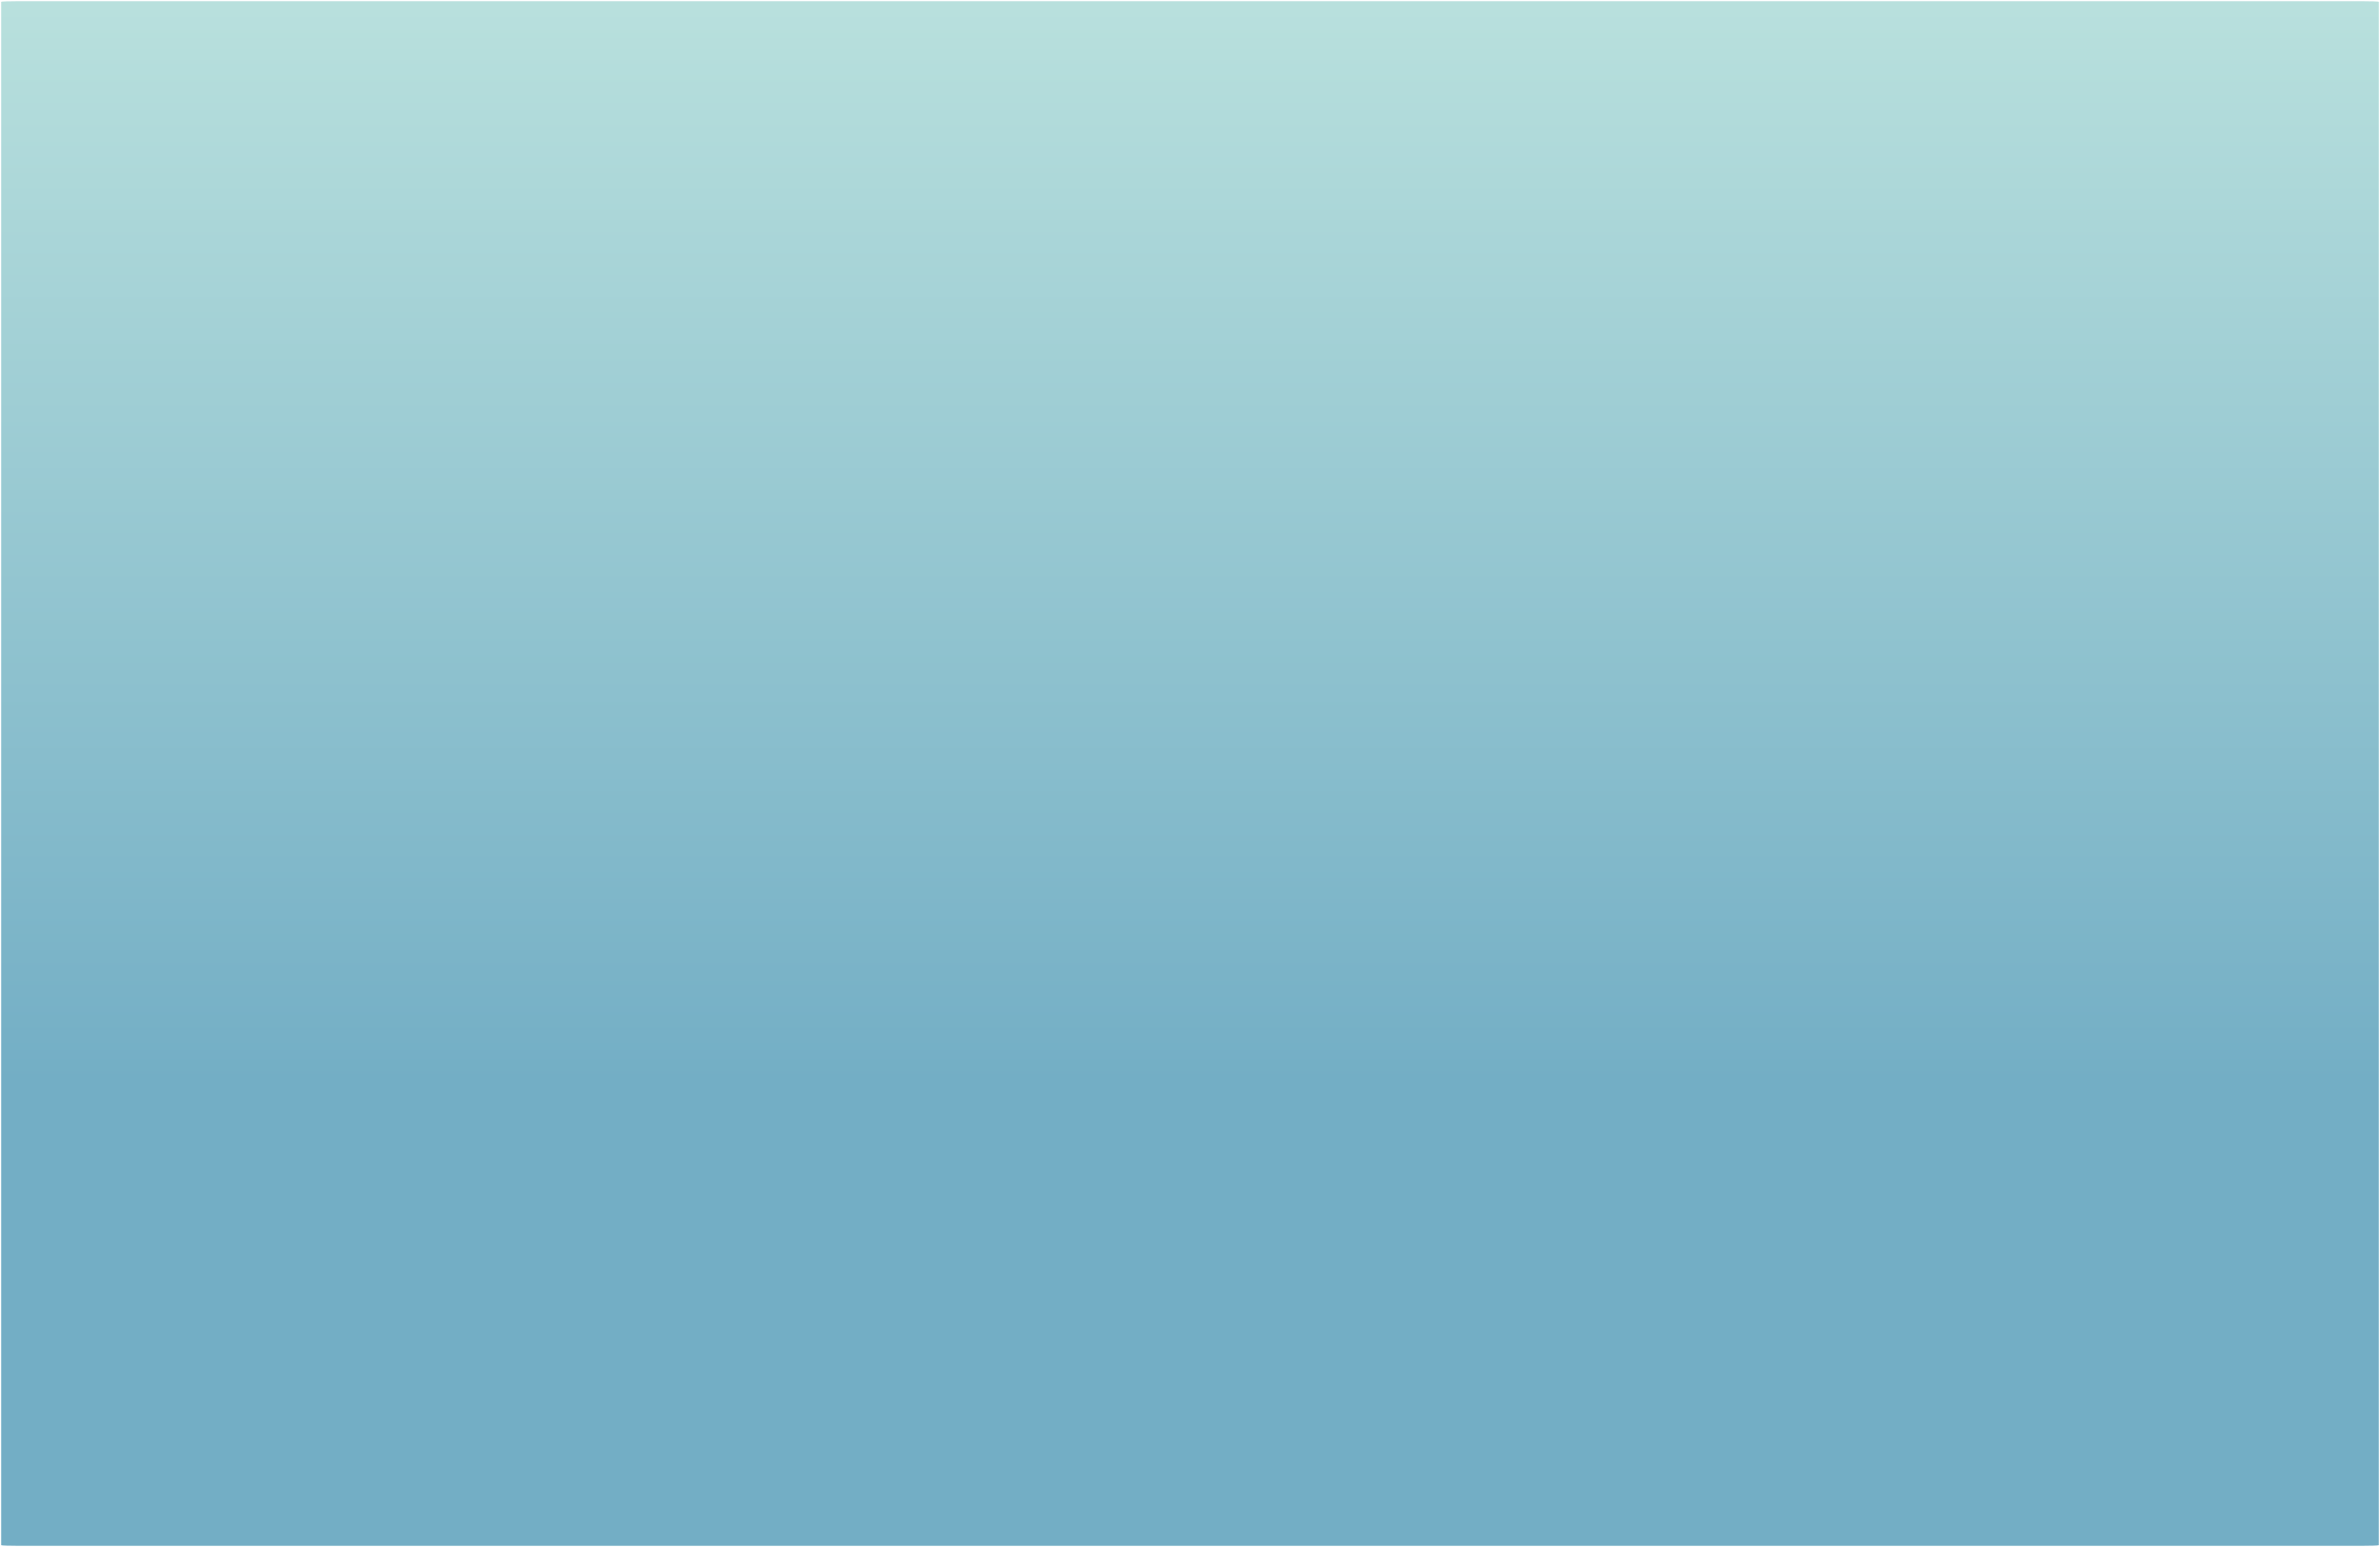
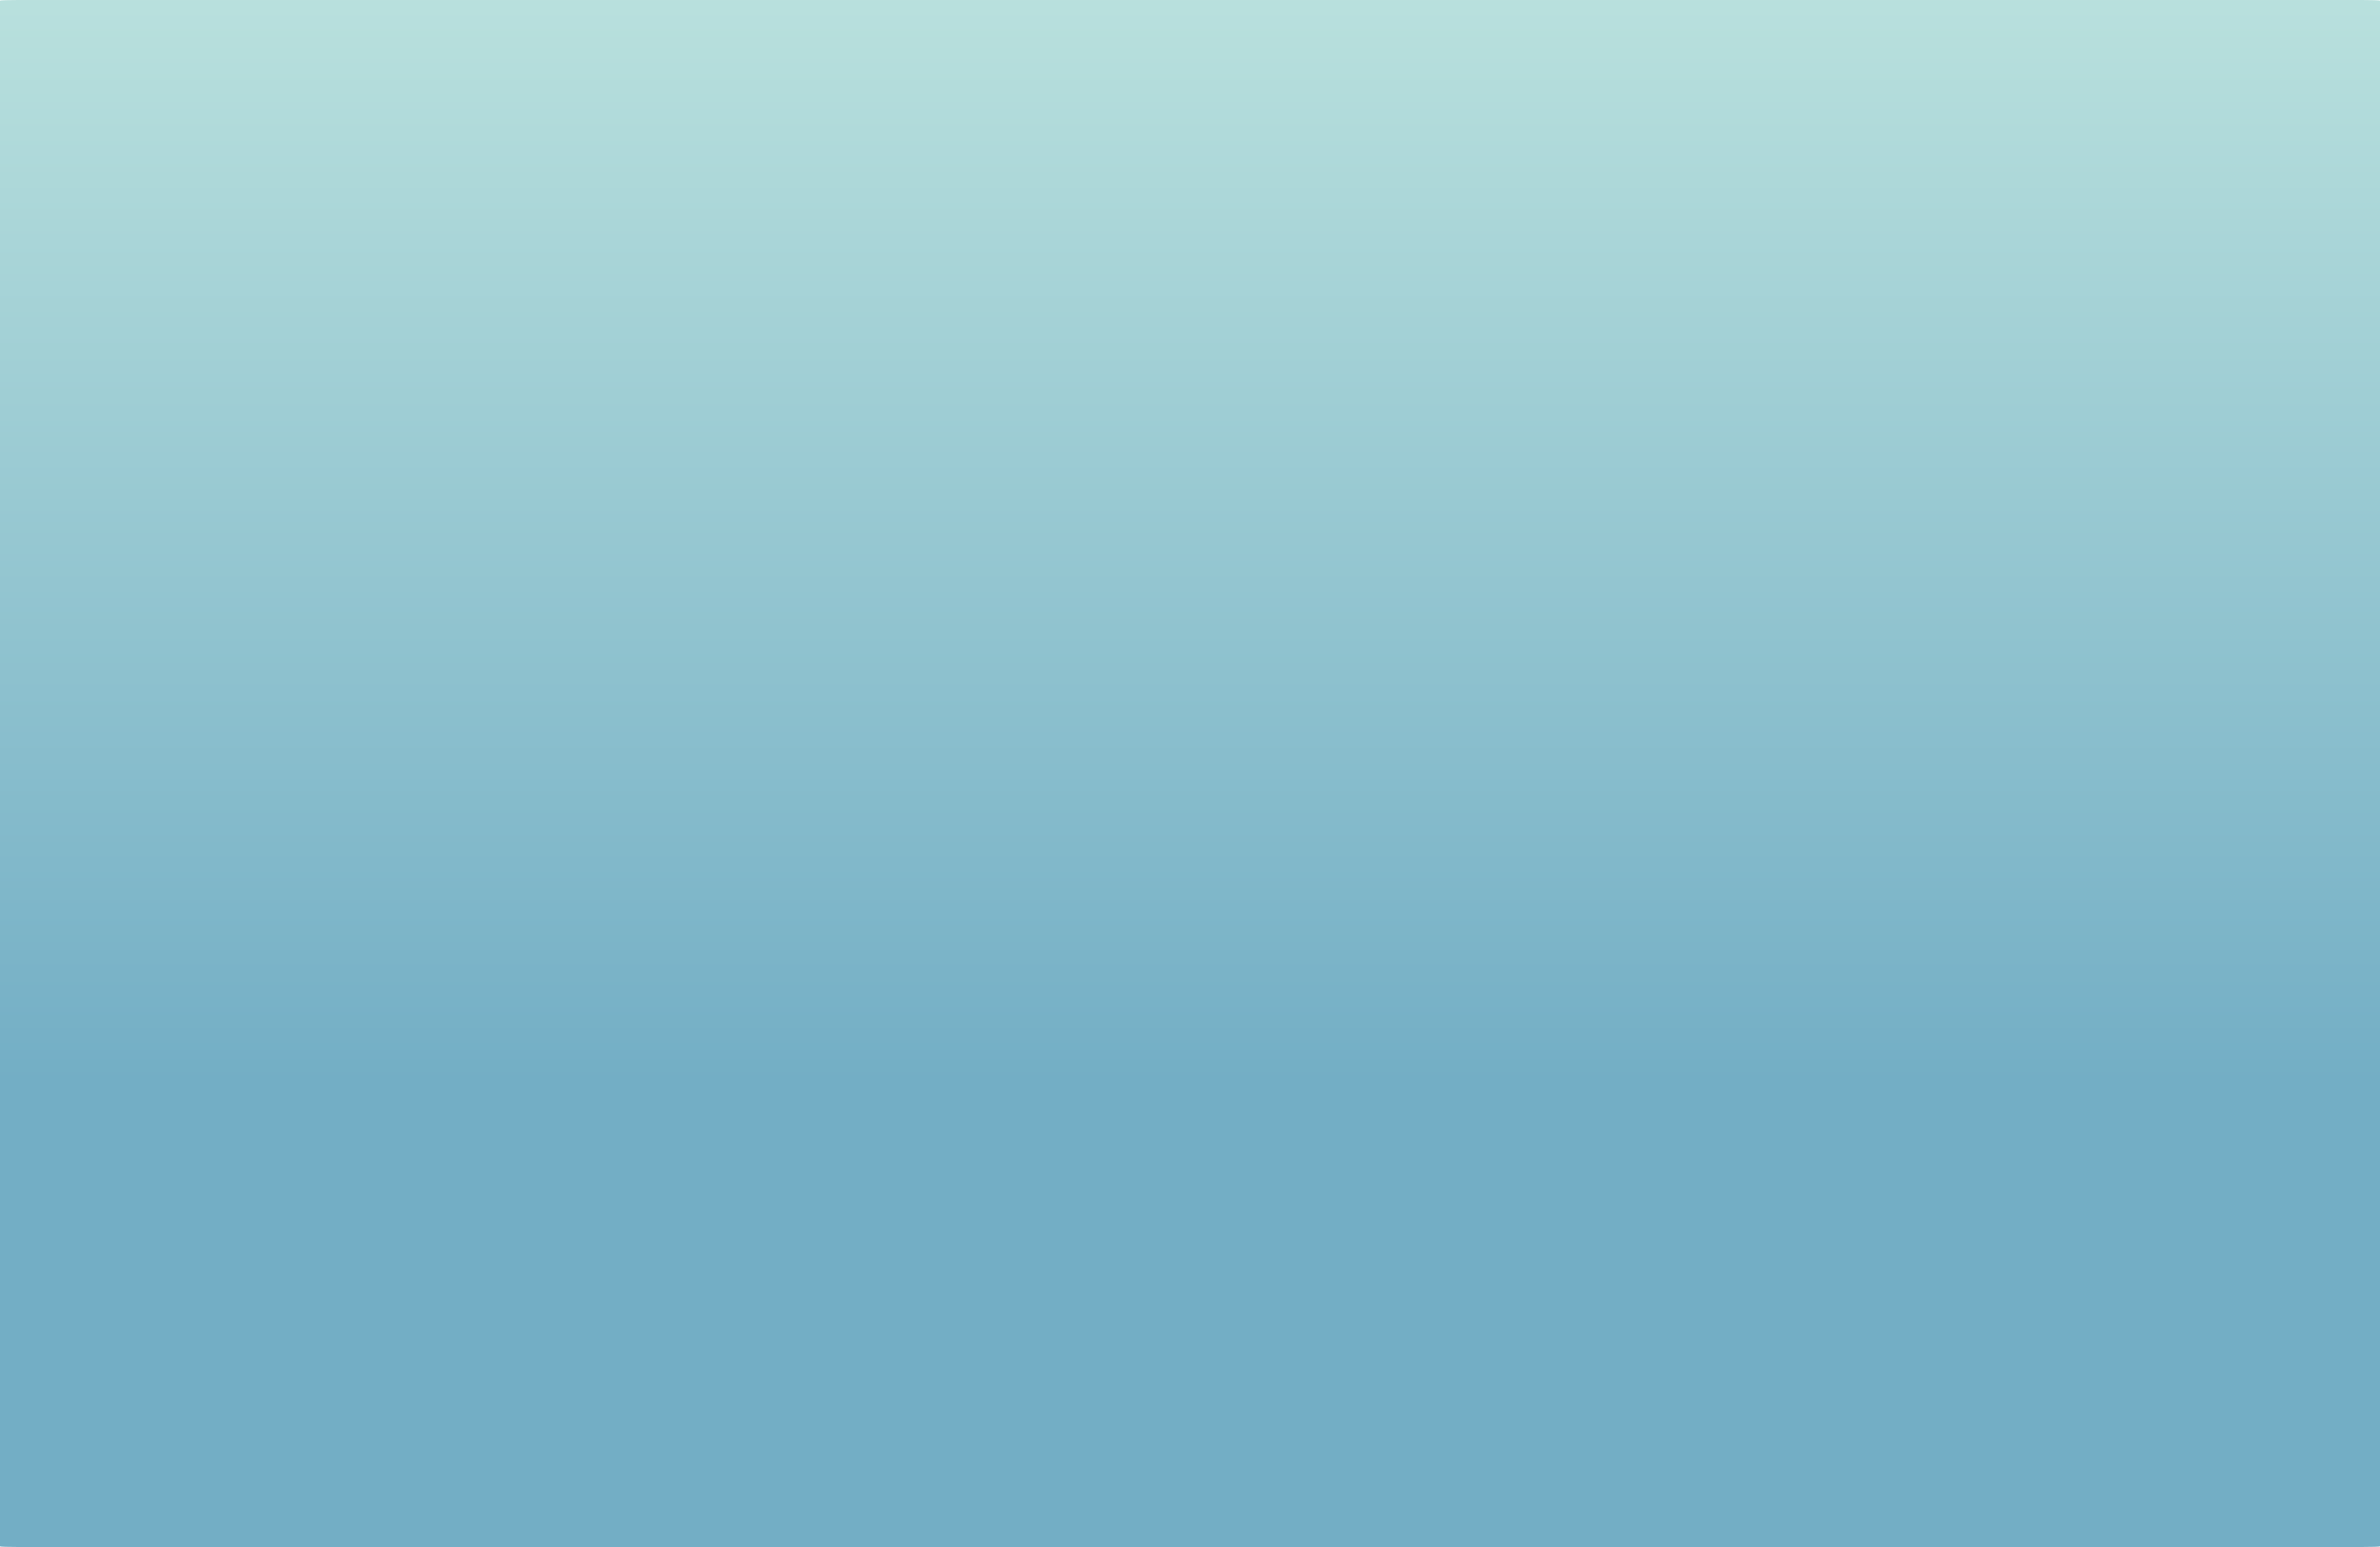
<svg xmlns="http://www.w3.org/2000/svg" xmlns:xlink="http://www.w3.org/1999/xlink" id="svg602" width="800" height="520" xml:space="preserve" version="1.0">
  <defs id="defs604">
-     <linearGradient gradientUnits="userSpaceOnUse" y2="-12.42" x2="301.913" y1="363.687" x1="301.913" id="linearGradient4819-261" xlink:href="#linearGradient4813-183" />
+     <linearGradient gradientUnits="userSpaceOnUse" y2="-12.42" x2="301.913" y1="363.687" x1="301.913" id="linearGradient4819-261" xlink:href="#linearGradient4813-183" gradientTransform="matrix(1.000994,0,0,1.00153,-0.3976253,-0.3978382)" />
    <linearGradient id="linearGradient4813-183">
      <stop id="stop7381" offset="0" style="stop-color:#73aec5;stop-opacity:1" />
      <stop id="stop7383" offset="1" style="stop-color:#bbe2de;stop-opacity:1" />
    </linearGradient>
  </defs>
  <g id="g2427" style="opacity:0.96;fill:#2b0000;fill-opacity:0;fill-rule:evenodd;stroke:#ff1ca6;stroke-opacity:1">
    <path d="m 751.197,250.03 668,52.357 75.38,-15.395 -711.048,-37.154 z" style="fill:#afafde;fill-rule:evenodd;stroke:none" id="path2437" />
    <path d="m 751.197,-65.613 0,315.643 32.332,-0.192 0,-304.923 z" style="fill:#353564;fill-rule:evenodd;stroke:none" id="path2429" />
    <path d="m 783.529,-55.085 711.048,-2040.971 0,2383.049 -711.048,-37.154 z" style="fill:#e9e9ff;fill-rule:evenodd;stroke:none" id="path2439" />
    <path d="M 751.197,-65.613 1419.197,-2941.724 1494.577,-2096.057 783.529,-55.085 z" style="fill:#4d4d9f;fill-rule:evenodd;stroke:none" id="path2431" />
    <path d="m 1419.197,-2941.724 0,3244.111 75.38,-15.395 0,-2383.049 z" style="fill:#d7d7ff;fill-rule:evenodd;stroke:none" id="path2435" />
    <path d="m 751.197,-65.613 668,-2876.111 0,3244.111 -668,-52.357 z" style="fill:#8686bf;fill-rule:evenodd;stroke:none" id="path2433" />
  </g>
  <text id="text3274" y="3240.597" x="-991.623" style="font-size:40px;font-style:normal;font-weight:normal;line-height:125%;letter-spacing:0px;word-spacing:0px;opacity:0.96;fill:#000000;fill-opacity:1;stroke:none;font-family:Sans" xml:space="preserve">
    <tspan y="3240.597" x="-991.623" id="tspan3276" />
  </text>
  <text id="text3286" y="3148.597" x="-737.623" style="font-size:40px;font-style:normal;font-weight:normal;line-height:125%;letter-spacing:0px;word-spacing:0px;opacity:0.96;fill:#000000;fill-opacity:1;stroke:none;font-family:Sans" xml:space="preserve">
    <tspan id="tspan3432" y="3148.597" x="-737.623" />
    <tspan id="tspan3436" y="3198.597" x="-737.623" />
  </text>
  <text transform="scale(0.9500489,1.052577)" id="text3290" y="3046.187" x="-774.3" style="font-size:42.103px;font-style:normal;font-weight:normal;line-height:125%;letter-spacing:0px;word-spacing:0px;opacity:0.96;fill:#000000;fill-opacity:1;stroke:none;font-family:Sans" xml:space="preserve">
    <tspan id="tspan3298" y="3046.187" x="-774.3" />
  </text>
  <text id="text3304" y="3240.597" x="-909.623" style="font-size:40px;font-style:normal;font-weight:normal;line-height:125%;letter-spacing:0px;word-spacing:0px;opacity:0.96;fill:#000000;fill-opacity:1;stroke:none;font-family:Sans" xml:space="preserve">
    <tspan id="tspan3312" y="3240.597" x="-909.623" />
  </text>
  <text id="text3316" y="3248.597" x="-925.623" style="font-size:40px;font-style:normal;font-weight:normal;line-height:125%;letter-spacing:0px;word-spacing:0px;opacity:0.96;fill:#000000;fill-opacity:1;stroke:none;font-family:Sans" xml:space="preserve">
    <tspan y="3248.597" x="-925.623" id="tspan3318" />
  </text>
  <text id="text3320" y="3340.597" x="-915.623" style="font-size:40px;font-style:normal;font-weight:normal;line-height:125%;letter-spacing:0px;word-spacing:0px;opacity:0.96;fill:#000000;fill-opacity:1;stroke:none;font-family:Sans" xml:space="preserve">
    <tspan y="3340.597" x="-915.623" id="tspan3324" />
  </text>
  <text id="text3366" y="3242.597" x="-811.623" style="font-size:40px;font-style:normal;font-weight:normal;line-height:125%;letter-spacing:0px;word-spacing:0px;opacity:0.96;fill:#000000;fill-opacity:1;stroke:none;font-family:Sans" xml:space="preserve">
    <tspan y="3242.597" x="-811.623" id="tspan3368" />
    <tspan id="tspan3370" y="3292.597" x="-811.623" />
  </text>
  <path transform="translate(-507.6227,2584.597)" d="m -306,361 a 34,29 0 0 1 -25.95,28.175" id="path3446" style="opacity:0.96;fill:#f9f9f9;fill-opacity:0.996" />
  <text id="text3574" y="3240.597" x="-965.623" style="font-size:40px;font-style:normal;font-weight:normal;line-height:125%;letter-spacing:0px;word-spacing:0px;opacity:0.96;fill:#000000;fill-opacity:1;stroke:none;font-family:Sans" xml:space="preserve">
    <tspan y="3240.597" x="-965.623" id="tspan3578" />
  </text>
  <text id="text3582" y="3248.597" x="-983.623" style="font-size:40px;font-style:normal;font-weight:normal;line-height:125%;letter-spacing:0px;word-spacing:0px;opacity:0.96;fill:#000000;fill-opacity:1;stroke:none;font-family:Sans" xml:space="preserve">
    <tspan y="3248.597" x="-983.623" id="tspan3584" />
  </text>
  <text id="text3586" y="3138.597" x="-761.623" style="font-size:40px;font-style:normal;font-weight:normal;line-height:125%;letter-spacing:0px;word-spacing:0px;opacity:0.96;fill:#000000;fill-opacity:1;stroke:none;font-family:Sans" xml:space="preserve">
    <tspan y="3138.597" x="-761.623" id="tspan3590" />
  </text>
  <text id="text3594" y="3164.597" x="-749.623" style="font-size:40px;font-style:normal;font-weight:normal;line-height:125%;letter-spacing:0px;word-spacing:0px;opacity:0.96;fill:#000000;fill-opacity:1;stroke:none;font-family:Sans" xml:space="preserve">
    <tspan y="3164.597" x="-749.623" id="tspan3596" />
  </text>
  <text id="text3608" y="3244.597" x="-751.623" style="font-size:40px;font-style:normal;font-weight:normal;line-height:125%;letter-spacing:0px;word-spacing:0px;opacity:0.96;fill:#000000;fill-opacity:1;stroke:none;font-family:Sans" xml:space="preserve">
    <tspan y="3244.597" x="-751.623" id="tspan3610" />
  </text>
  <text id="text3612" y="3344.597" x="-741.623" style="font-size:40px;font-style:normal;font-weight:normal;line-height:125%;letter-spacing:0px;word-spacing:0px;opacity:0.96;fill:#000000;fill-opacity:1;stroke:none;font-family:Sans" xml:space="preserve">
    <tspan id="tspan3620" y="3344.597" x="-741.623" />
  </text>
  <text id="text3624" y="3338.597" x="-761.623" style="font-size:40px;font-style:normal;font-weight:normal;line-height:125%;letter-spacing:0px;word-spacing:0px;opacity:0.96;fill:#000000;fill-opacity:1;stroke:none;font-family:Sans" xml:space="preserve">
    <tspan id="tspan3634" y="3338.597" x="-761.623" />
    <tspan id="tspan3640" y="3388.597" x="-761.623" />
  </text>
  <text id="text3646" y="3246.597" x="-755.623" style="font-size:40px;font-style:normal;font-weight:normal;line-height:125%;letter-spacing:0px;word-spacing:0px;opacity:0.96;fill:#000000;fill-opacity:1;stroke:none;font-family:Sans" xml:space="preserve">
    <tspan y="3246.597" x="-755.623" id="tspan3648" />
    <tspan y="3296.597" x="-755.623" id="tspan3650" />
  </text>
  <text id="text3656" y="3152.597" x="-755.623" style="font-size:40px;font-style:normal;font-weight:normal;line-height:125%;letter-spacing:0px;word-spacing:0px;opacity:0.96;fill:#000000;fill-opacity:1;stroke:none;font-family:Sans" xml:space="preserve">
    <tspan y="3152.597" x="-755.623" id="tspan3658" />
    <tspan y="3202.597" x="-755.623" id="tspan3660" />
  </text>
  <text id="text3666" y="3258.597" x="-973.623" style="font-size:40px;font-style:normal;font-weight:normal;line-height:125%;letter-spacing:0px;word-spacing:0px;opacity:0.96;fill:#000000;fill-opacity:1;stroke:none;font-family:Sans" xml:space="preserve">
    <tspan y="3258.597" x="-973.623" id="tspan3668" />
  </text>
  <text id="text3670" y="3260.597" x="-979.623" style="font-size:40px;font-style:normal;font-weight:normal;line-height:125%;letter-spacing:0px;word-spacing:0px;opacity:0.96;fill:#000000;fill-opacity:1;stroke:none;font-family:Sans" xml:space="preserve">
    <tspan y="3260.597" x="-979.623" id="tspan3672" />
  </text>
  <text id="text3674" y="3258.597" x="-981.623" style="font-size:40px;font-style:normal;font-weight:normal;line-height:125%;letter-spacing:0px;word-spacing:0px;opacity:0.96;fill:#000000;fill-opacity:1;stroke:none;font-family:Sans" xml:space="preserve">
    <tspan y="3258.597" x="-981.623" id="tspan3676" />
  </text>
  <text id="text3678" y="3266.597" x="-981.623" style="font-size:40px;font-style:normal;font-weight:normal;line-height:125%;letter-spacing:0px;word-spacing:0px;opacity:0.96;fill:#000000;fill-opacity:1;stroke:none;font-family:Sans" xml:space="preserve">
    <tspan y="3266.597" x="-981.623" id="tspan3680" />
  </text>
  <text id="text3682" y="3260.597" x="-981.623" style="font-size:40px;font-style:normal;font-weight:normal;line-height:125%;letter-spacing:0px;word-spacing:0px;opacity:0.96;fill:#000000;fill-opacity:1;stroke:none;font-family:Sans" xml:space="preserve">
    <tspan y="3260.597" x="-981.623" id="tspan3684" />
  </text>
  <text id="text3694" y="3270.597" x="-989.623" style="font-size:40px;font-style:normal;font-weight:normal;line-height:125%;letter-spacing:0px;word-spacing:0px;opacity:0.96;fill:#000000;fill-opacity:1;stroke:none;font-family:Sans" xml:space="preserve">
    <tspan y="3270.597" x="-989.623" id="tspan3696" />
  </text>
-   <rect ry="0.213" rx="6.139" y="0.397" x="0.397" height="519.206" width="799.206" id="rect2397-0" style="opacity:1;fill:url(#linearGradient4819-261);fill-rule:evenodd;stroke:none;stroke-width:0.794px;stroke-linecap:butt;stroke-linejoin:miter;stroke-opacity:1;fill-opacity:1" />
+   <rect ry="0.213" rx="6.145" y="-2.6201263e-14" x="0" height="520" width="800" id="rect2397-0" style="opacity:1;fill:url(#linearGradient4819-261);fill-opacity:1;fill-rule:evenodd;stroke:none;stroke-width:0.795px;stroke-linecap:butt;stroke-linejoin:miter;stroke-opacity:1" />
  <g transform="matrix(0.3576053,0,0,0.3518663,865.851,360.3507)" id="g780-3" style="opacity:0.96">
    <Board id="Board781-7" author="Laurent Lacheny (laurent.lacheny@wanadoo.fr)" boarddir="connect4" difficulty="2" icon="boardicons/python.png" name="connect4" section="/boards/." type="python:connect4">
      <description id="description7802-8">Arrange four coins in a row</description>
      <description id="description7804-7" xml:lang="cs">Uspořádat čtyři mince do řady</description>
      <description id="description7806-4" xml:lang="en_CA">Arrange four coins in a row</description>
      <prerequisite id="prerequisite7808-1">Mouse manipulation</prerequisite>
      <prerequisite id="prerequisite7810-9" xml:lang="ar">استعمال الفأرة</prerequisite>
      <prerequisite id="prerequisite7812-0" xml:lang="bg">Операции с мишката</prerequisite>
      <prerequisite id="prerequisite7814-9" xml:lang="ca">Manipulació del ratolí</prerequisite>
      <prerequisite id="prerequisite7816-8" xml:lang="cs">Manipulace s myší</prerequisite>
      <prerequisite id="prerequisite7818-8" xml:lang="da">Brug af mus</prerequisite>
      <prerequisite id="prerequisite7820-5" xml:lang="de">Maus-Handhabung</prerequisite>
      <prerequisite id="prerequisite7822-8" xml:lang="en_CA">Mouse manipulation</prerequisite>
      <prerequisite id="prerequisite7824-4" xml:lang="en_GB">Mouse manipulation</prerequisite>
      <prerequisite id="prerequisite7826-3" xml:lang="es">Manipulación del ratón</prerequisite>
      <prerequisite id="prerequisite7828-7" xml:lang="et">Hiire tundmine</prerequisite>
      <prerequisite id="prerequisite7830-1" xml:lang="fi">Hiiren käyttöä</prerequisite>
      <prerequisite id="prerequisite7832-3" xml:lang="fr">Manipulation de la souris</prerequisite>
      <prerequisite id="prerequisite7834-8" xml:lang="gu">માઉસ વાપરવાની અાવડત</prerequisite>
      <prerequisite id="prerequisite7836-0" xml:lang="hr">Upravljanje mišem</prerequisite>
      <prerequisite id="prerequisite7838-9" xml:lang="hu">Egérkezelés</prerequisite>
      <prerequisite id="prerequisite7840-7" xml:lang="it">Utilizzo del mouse</prerequisite>
      <prerequisite id="prerequisite7842-9" xml:lang="lt">Mokėti naudotis pele</prerequisite>
      <prerequisite id="prerequisite7844-9" xml:lang="mk">Работа со глувче</prerequisite>
      <prerequisite id="prerequisite7846-3" xml:lang="ms">Manipulasi tetikus</prerequisite>
      <prerequisite id="prerequisite7848-2" xml:lang="nb">Bruk av mus</prerequisite>
      <prerequisite id="prerequisite7850-4" xml:lang="nl">Omgaan met de muis</prerequisite>
      <prerequisite id="prerequisite7852-3" xml:lang="nn">Du må kunna bruka musa.</prerequisite>
      <prerequisite id="prerequisite7854-7" xml:lang="pl">Posługiwanie się myszką</prerequisite>
      <prerequisite id="prerequisite7856-1" xml:lang="pt">Manipular o rato</prerequisite>
      <prerequisite id="prerequisite7858-2" xml:lang="pt_BR">Manipulação do Mouse</prerequisite>
      <prerequisite id="prerequisite7860-2" xml:lang="ro">Folosirea mausului</prerequisite>
      <prerequisite id="prerequisite7862-0" xml:lang="ru">Работа с мышью.</prerequisite>
      <prerequisite id="prerequisite7864-2" xml:lang="sk">Manipulácia s myšou</prerequisite>
      <prerequisite id="prerequisite7866-1" xml:lang="sl">Ravnanje z miško</prerequisite>
      <prerequisite id="prerequisite7868-7" xml:lang="sr">Баратање мишем</prerequisite>
      <prerequisite id="prerequisite7870-5" xml:lang="sr@Latn">Baratanje mišem</prerequisite>
      <prerequisite id="prerequisite7872-1" xml:lang="sv">Musmanipulering</prerequisite>
      <prerequisite id="prerequisite7874-7" xml:lang="tr">Fare işlemleri</prerequisite>
      <prerequisite id="prerequisite7876-4" xml:lang="zh_CN">鼠标操纵</prerequisite>
      <goal id="goal7878-1">Create a line of 4 pieces either horizontaly or vertically</goal>
      <goal id="goal7880-7" xml:lang="cs">Vytvořit řadu 4 kamenů buď vodorovně nebo svisle</goal>
      <goal id="goal7882-1" xml:lang="en_CA">Create a line of 4 pieces either horizontally or vertically</goal>
      <manual id="manual7884-1">Click anywhere in the line in which you want to drop a piece</manual>
      <manual id="manual7886-1" xml:lang="cs">Klikni kdekoli ve sloupci, kde chceš pustit kámen</manual>
      <manual id="manual7888-7" xml:lang="en_CA">Click anywhere in the line in which you want to drop a piece</manual>
      <credit id="credit7890-0">Laurent Lacheny. Images and Artificial Intelligence taken from project 4stattack by Jeroen Vloothuis. The original project can be found on http://forcedattack.sourceforge.net</credit>
      <credit id="credit7892-4" xml:lang="cs">Laurent Lacheny. Obrázky a umělá inteligence převzaty z projektu 4stattack od Jeroen Vloothuis. Původní projekt najdete na http://forcedattack.sourceforge.net</credit>
      <credit id="credit7894-0" xml:lang="en_CA">Laurent Lacheny. Images and Artificial Intelligence taken from project 4stattack by Jeroen Vloothuis. The original project can be found on http://forcedattack.sourceforge.net</credit>
    </Board>
  </g>
  <g transform="matrix(0.3576053,0,0,0.3518663,865.851,360.3507)" id="g782-8" style="opacity:0.96">
    <Board id="Board783-5" author="Laurent Lacheny (laurent.lacheny@wanadoo.fr)" boarddir="connect4" difficulty="2" icon="boardicons/python.png" name="connect4" section="/boards/." type="python:connect4">
      <description id="description7904-2">Arrange four coins in a row</description>
      <description id="description7906-1" xml:lang="cs">Uspořádat čtyři mince do řady</description>
      <description id="description7908-9" xml:lang="en_CA">Arrange four coins in a row</description>
      <prerequisite id="prerequisite7910-6">Mouse manipulation</prerequisite>
      <prerequisite id="prerequisite7912-4" xml:lang="ar">استعمال الفأرة</prerequisite>
      <prerequisite id="prerequisite7914-8" xml:lang="bg">Операции с мишката</prerequisite>
      <prerequisite id="prerequisite7916-0" xml:lang="ca">Manipulació del ratolí</prerequisite>
      <prerequisite id="prerequisite7918-8" xml:lang="cs">Manipulace s myší</prerequisite>
      <prerequisite id="prerequisite7920-1" xml:lang="da">Brug af mus</prerequisite>
      <prerequisite id="prerequisite7922-0" xml:lang="de">Maus-Handhabung</prerequisite>
      <prerequisite id="prerequisite7924-2" xml:lang="en_CA">Mouse manipulation</prerequisite>
      <prerequisite id="prerequisite7926-2" xml:lang="en_GB">Mouse manipulation</prerequisite>
      <prerequisite id="prerequisite7928-9" xml:lang="es">Manipulación del ratón</prerequisite>
      <prerequisite id="prerequisite7930-7" xml:lang="et">Hiire tundmine</prerequisite>
      <prerequisite id="prerequisite7932-5" xml:lang="fi">Hiiren käyttöä</prerequisite>
      <prerequisite id="prerequisite7934-6" xml:lang="fr">Manipulation de la souris</prerequisite>
      <prerequisite id="prerequisite7936-4" xml:lang="gu">માઉસ વાપરવાની અાવડત</prerequisite>
      <prerequisite id="prerequisite7938-6" xml:lang="hr">Upravljanje mišem</prerequisite>
      <prerequisite id="prerequisite7940-3" xml:lang="hu">Egérkezelés</prerequisite>
      <prerequisite id="prerequisite7942-7" xml:lang="it">Utilizzo del mouse</prerequisite>
      <prerequisite id="prerequisite7944-9" xml:lang="lt">Mokėti naudotis pele</prerequisite>
      <prerequisite id="prerequisite7946-7" xml:lang="mk">Работа со глувче</prerequisite>
      <prerequisite id="prerequisite7948-4" xml:lang="ms">Manipulasi tetikus</prerequisite>
      <prerequisite id="prerequisite7950-9" xml:lang="nb">Bruk av mus</prerequisite>
      <prerequisite id="prerequisite7952-1" xml:lang="nl">Omgaan met de muis</prerequisite>
      <prerequisite id="prerequisite7954-7" xml:lang="nn">Du må kunna bruka musa.</prerequisite>
      <prerequisite id="prerequisite7956-0" xml:lang="pl">Posługiwanie się myszką</prerequisite>
      <prerequisite id="prerequisite7958-6" xml:lang="pt">Manipular o rato</prerequisite>
      <prerequisite id="prerequisite7960-0" xml:lang="pt_BR">Manipulação do Mouse</prerequisite>
      <prerequisite id="prerequisite7962-8" xml:lang="ro">Folosirea mausului</prerequisite>
      <prerequisite id="prerequisite7964-5" xml:lang="ru">Работа с мышью.</prerequisite>
      <prerequisite id="prerequisite7966-3" xml:lang="sk">Manipulácia s myšou</prerequisite>
      <prerequisite id="prerequisite7968-9" xml:lang="sl">Ravnanje z miško</prerequisite>
      <prerequisite id="prerequisite7970-4" xml:lang="sr">Баратање мишем</prerequisite>
      <prerequisite id="prerequisite7972-1" xml:lang="sr@Latn">Baratanje mišem</prerequisite>
      <prerequisite id="prerequisite7974-5" xml:lang="sv">Musmanipulering</prerequisite>
      <prerequisite id="prerequisite7976-4" xml:lang="tr">Fare işlemleri</prerequisite>
      <prerequisite id="prerequisite7978-1" xml:lang="zh_CN">鼠标操纵</prerequisite>
      <goal id="goal7980-5">Create a line of 4 pieces either horizontaly or vertically</goal>
      <goal id="goal7982-5" xml:lang="cs">Vytvořit řadu 4 kamenů buď vodorovně nebo svisle</goal>
      <goal id="goal7984-4" xml:lang="en_CA">Create a line of 4 pieces either horizontally or vertically</goal>
      <manual id="manual7986-9">Click anywhere in the line in which you want to drop a piece</manual>
      <manual id="manual7988-8" xml:lang="cs">Klikni kdekoli ve sloupci, kde chceš pustit kámen</manual>
      <manual id="manual7990-3" xml:lang="en_CA">Click anywhere in the line in which you want to drop a piece</manual>
      <credit id="credit7992-8">Laurent Lacheny. Images and Artificial Intelligence taken from project 4stattack by Jeroen Vloothuis. The original project can be found on http://forcedattack.sourceforge.net</credit>
      <credit id="credit7994-5" xml:lang="cs">Laurent Lacheny. Obrázky a umělá inteligence převzaty z projektu 4stattack od Jeroen Vloothuis. Původní projekt najdete na http://forcedattack.sourceforge.net</credit>
      <credit id="credit7996-2" xml:lang="en_CA">Laurent Lacheny. Images and Artificial Intelligence taken from project 4stattack by Jeroen Vloothuis. The original project can be found on http://forcedattack.sourceforge.net</credit>
    </Board>
  </g>
  <text transform="scale(1.019372,0.9809957)" id="text3282-8" y="228.249" x="330.924" style="font-size:31.778px;font-style:normal;font-weight:normal;line-height:125%;letter-spacing:0px;word-spacing:0px;opacity:0.96;fill:#000000;fill-opacity:1;stroke:none;font-family:Sans" xml:space="preserve">
    <tspan y="228.249" x="330.924" id="tspan3284-9" />
  </text>
  <text transform="scale(1.019372,0.9809958)" id="text3372-0" y="272.739" x="63.336" style="font-size:31.778px;font-style:normal;font-weight:normal;line-height:125%;letter-spacing:0px;word-spacing:0px;opacity:0.96;fill:#000000;fill-opacity:1;stroke:none;font-family:Sans" xml:space="preserve">
    <tspan id="tspan3392-2" y="272.739" x="63.336" />
    <tspan id="tspan3400-4" y="312.462" x="63.336" />
    <tspan id="tspan3402-7" y="352.185" x="63.336" />
  </text>
  <text transform="scale(1.019372,0.9809958)" id="text3404-6" y="275.917" x="76.047" style="font-size:31.778px;font-style:normal;font-weight:normal;line-height:125%;letter-spacing:0px;word-spacing:0px;opacity:0.96;fill:#000000;fill-opacity:1;stroke:none;font-family:Sans" xml:space="preserve">
    <tspan id="tspan3426-5" y="275.917" x="76.047" />
  </text>
  <text transform="scale(1.019372,0.9809958)" id="text3686-3" y="202.826" x="61.747" style="font-size:31.778px;font-style:normal;font-weight:normal;line-height:125%;letter-spacing:0px;word-spacing:0px;opacity:0.96;fill:#000000;fill-opacity:1;stroke:none;font-family:Sans" xml:space="preserve">
    <tspan y="202.826" x="61.747" id="tspan3688-5" />
  </text>
  <text transform="scale(1.019372,0.9809958)" id="text3690-0" y="204.415" x="55.391" style="font-size:31.778px;font-style:normal;font-weight:normal;line-height:125%;letter-spacing:0px;word-spacing:0px;opacity:0.96;fill:#000000;fill-opacity:1;stroke:none;font-family:Sans" xml:space="preserve">
    <tspan y="204.415" x="55.391" id="tspan3692-8" />
  </text>
</svg>
